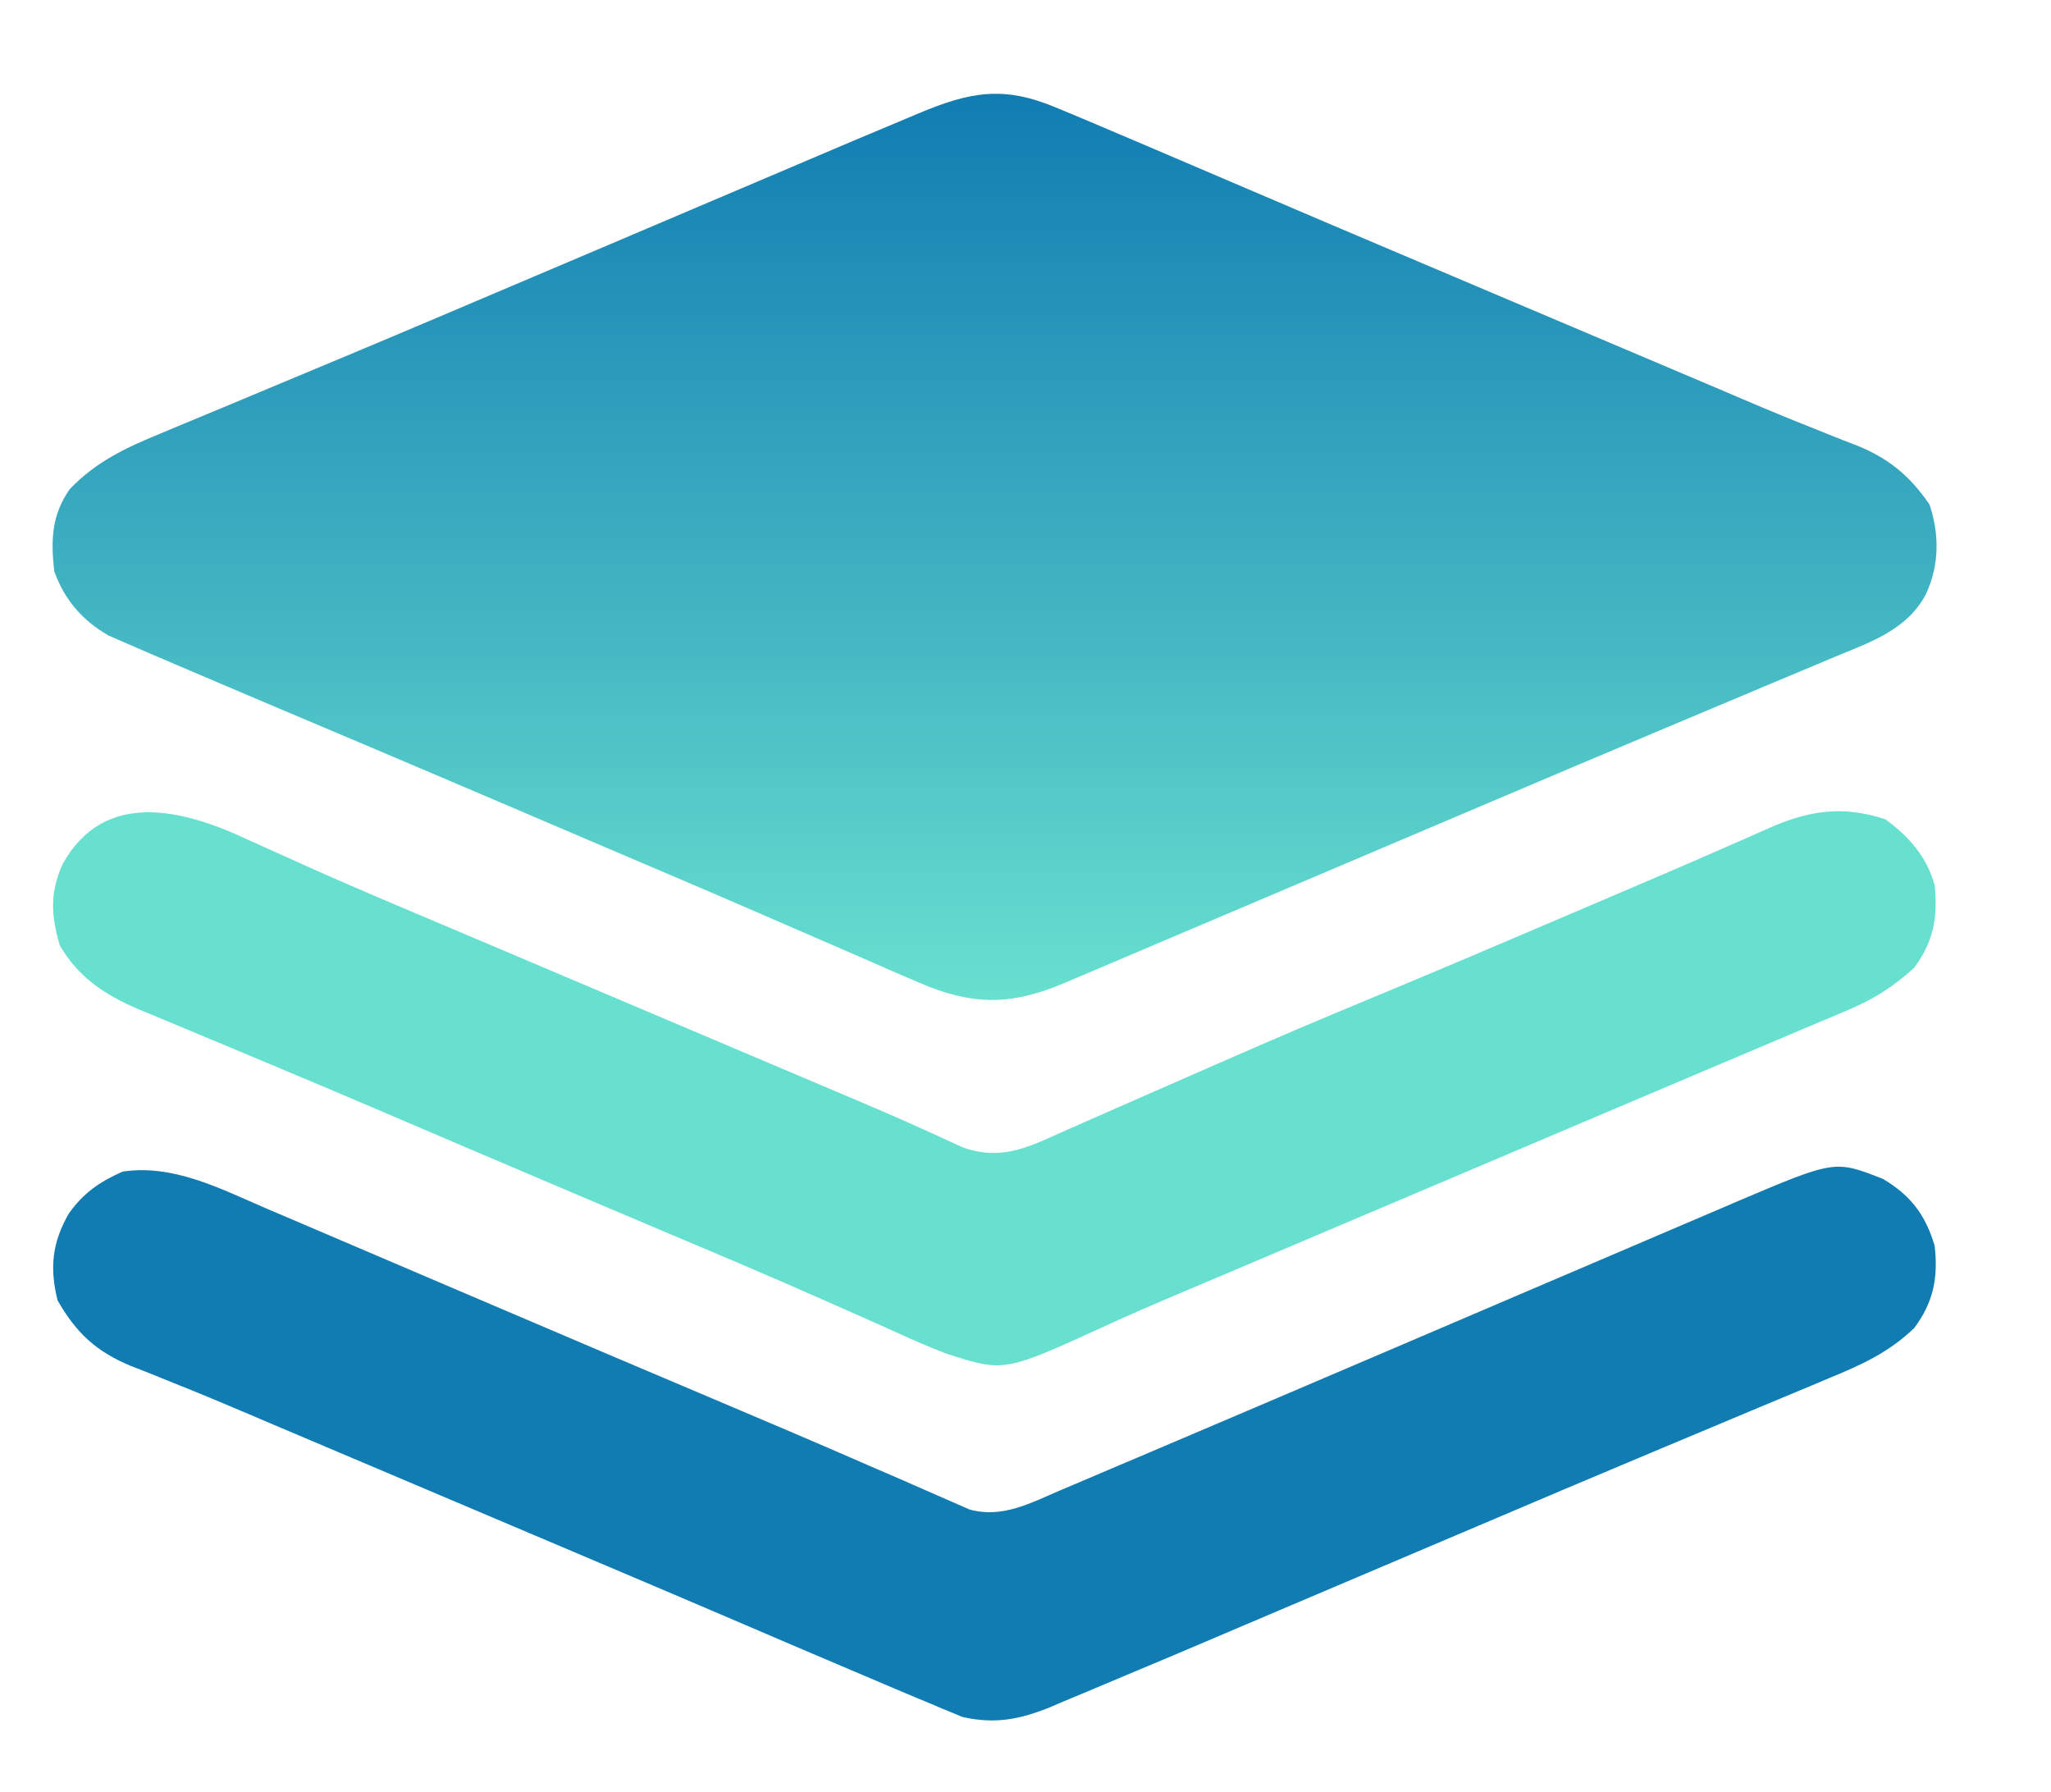
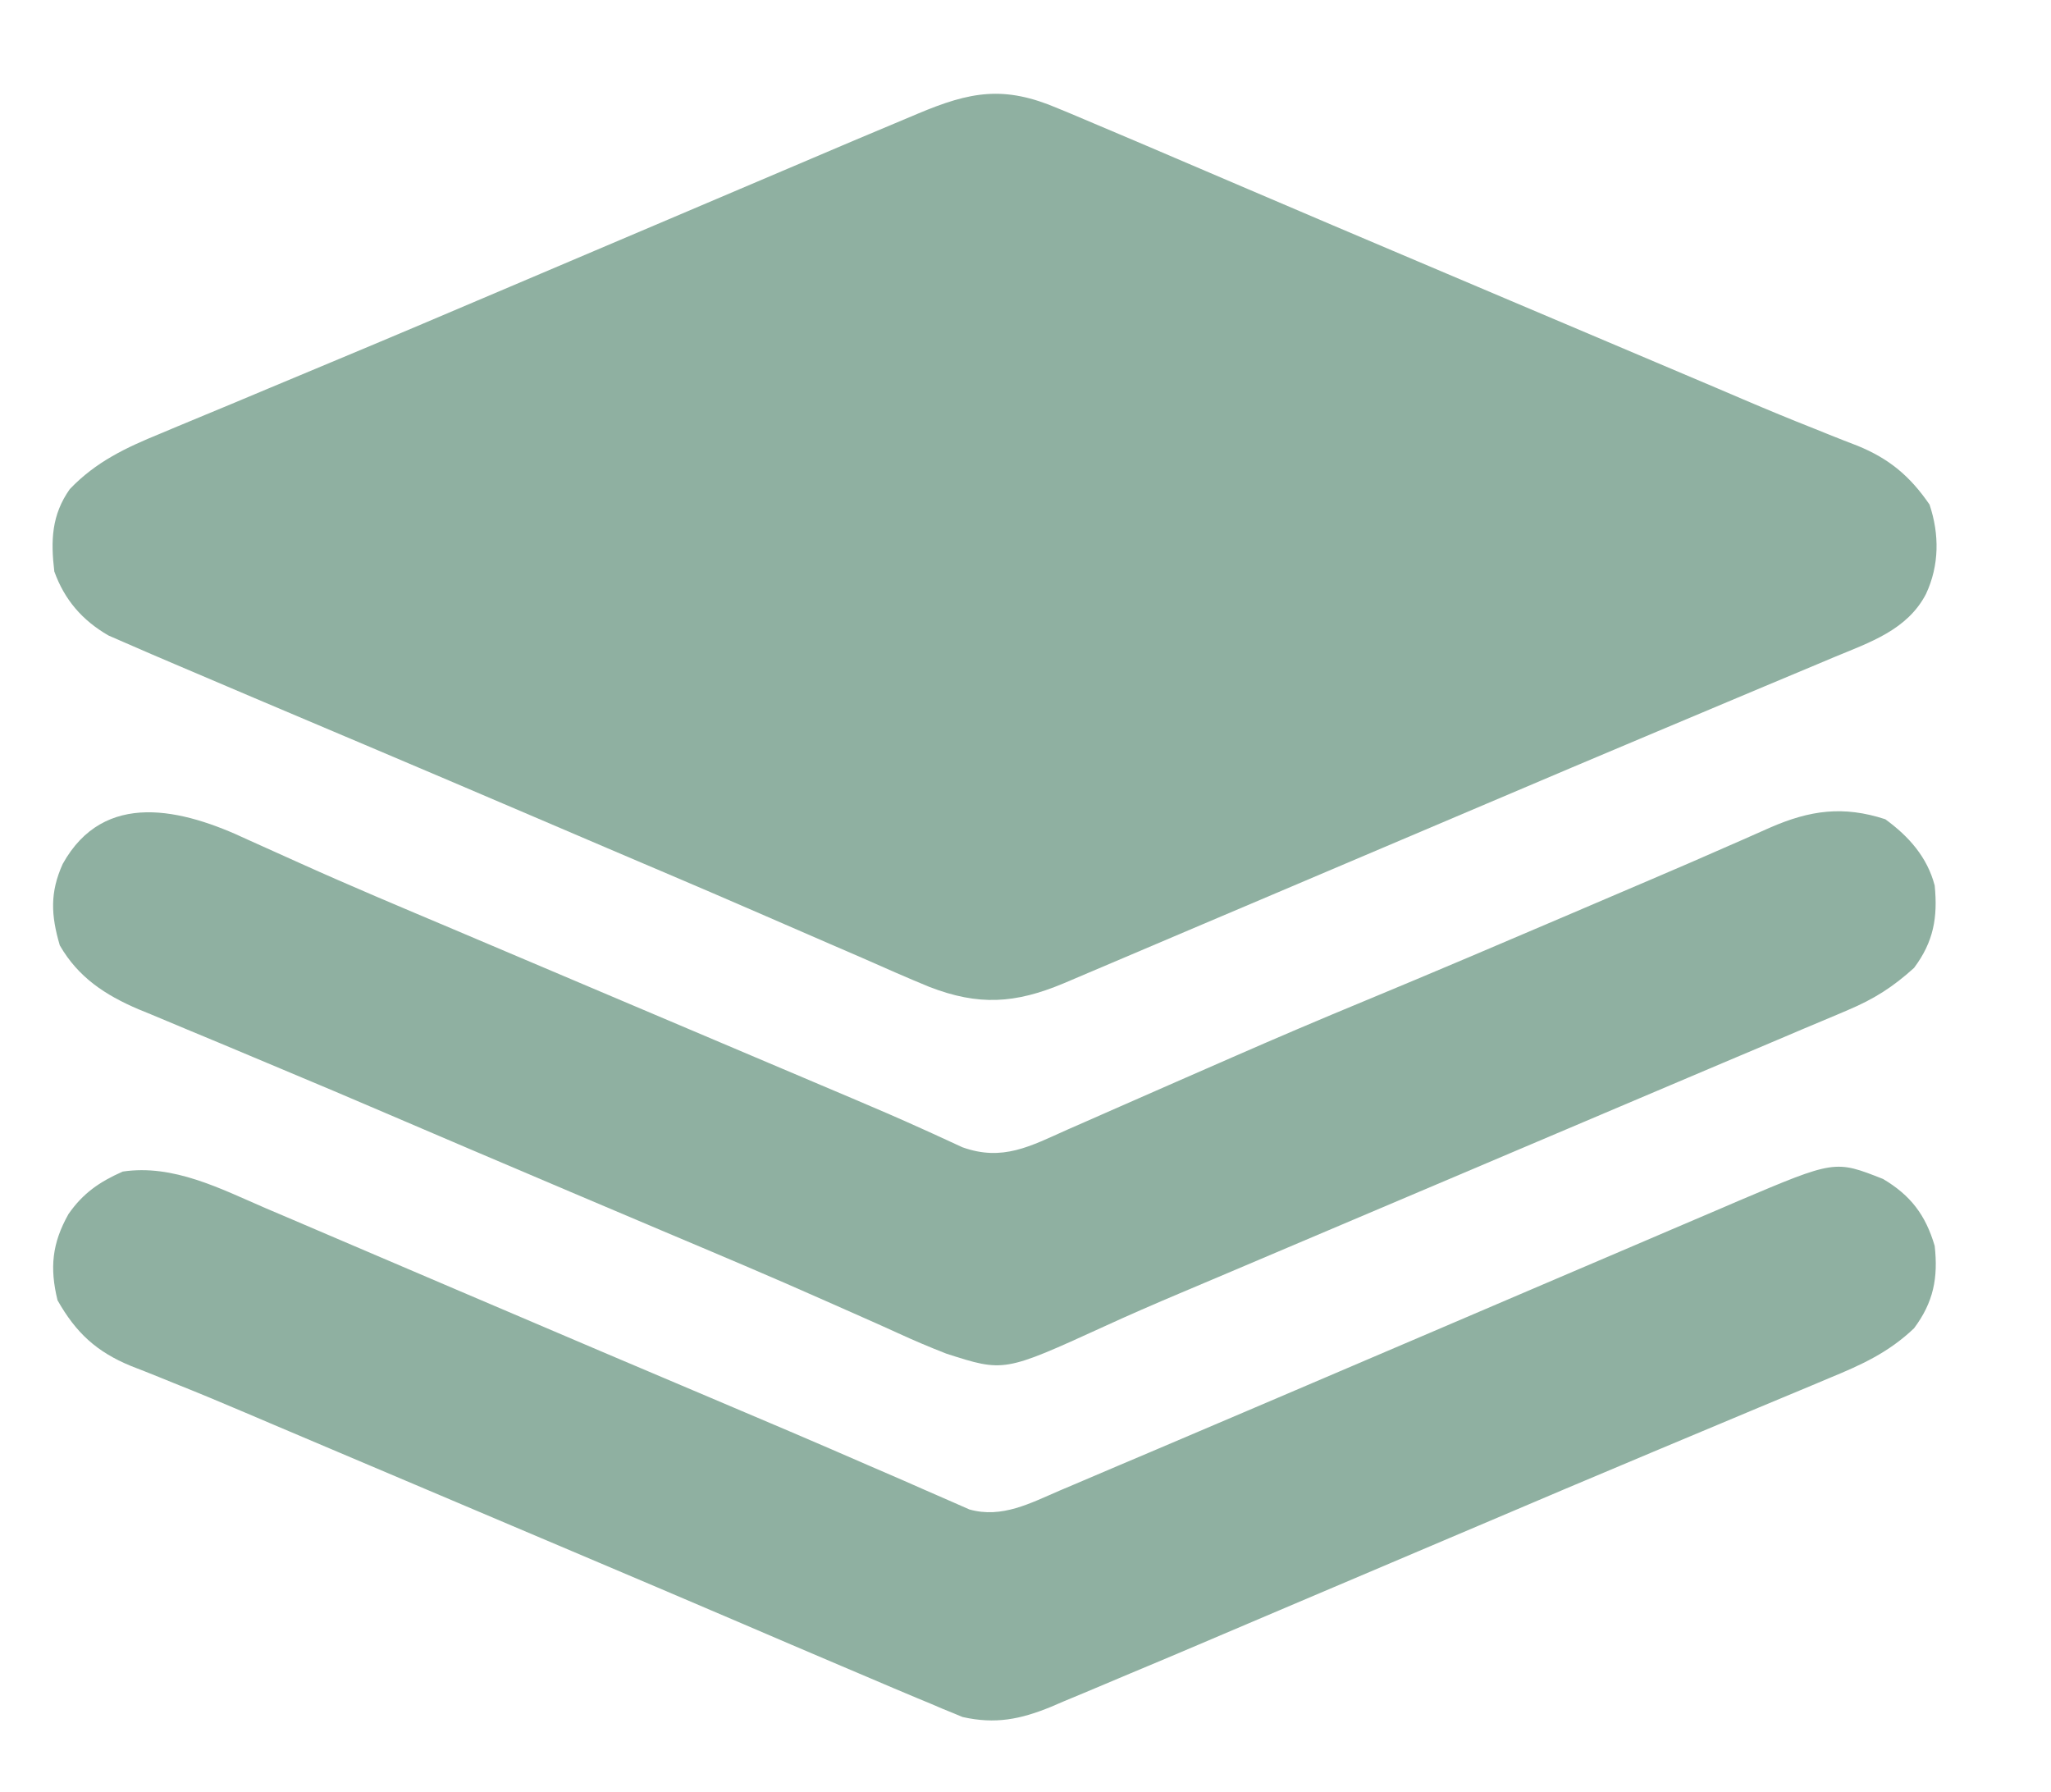
<svg xmlns="http://www.w3.org/2000/svg" width="79" height="69" viewBox="0 0 79 69" fill="none">
-   <path d="M40.756 4.176C40.925 4.246 41.093 4.316 41.267 4.388C41.873 4.64 42.477 4.897 43.082 5.155C43.445 5.31 43.809 5.464 44.173 5.618C45.467 6.168 46.759 6.721 48.051 7.275C50.222 8.206 52.397 9.129 54.573 10.05C54.968 10.217 55.362 10.385 55.757 10.552C56.561 10.893 57.364 11.233 58.168 11.574C60.044 12.369 61.92 13.164 63.797 13.959C64.559 14.283 65.321 14.606 66.084 14.928C66.441 15.08 66.799 15.233 67.156 15.386C68.067 15.775 68.98 16.153 69.901 16.516C70.089 16.592 70.278 16.668 70.472 16.746C70.827 16.89 71.184 17.029 71.542 17.165C72.769 17.666 73.569 18.337 74.321 19.431C74.705 20.577 74.7 21.773 74.185 22.876C73.466 24.261 72.021 24.738 70.66 25.303C70.452 25.39 70.244 25.478 70.03 25.568C69.343 25.858 68.655 26.145 67.966 26.433C67.481 26.637 66.996 26.841 66.511 27.045C65.63 27.417 64.749 27.787 63.867 28.157C61.666 29.081 59.468 30.015 57.271 30.948C56.169 31.417 55.067 31.885 53.964 32.352C52.301 33.058 50.638 33.764 48.975 34.471C48.098 34.843 47.222 35.215 46.345 35.587C45.746 35.842 45.146 36.097 44.547 36.351C43.886 36.632 43.225 36.913 42.565 37.193C42.271 37.318 42.271 37.318 41.971 37.445C41.791 37.522 41.61 37.599 41.424 37.678C41.267 37.744 41.111 37.811 40.95 37.879C39.103 38.65 37.692 38.743 35.797 38.008C34.919 37.647 34.05 37.264 33.182 36.879C32.79 36.709 32.397 36.54 32.004 36.37C31.161 36.007 30.32 35.641 29.479 35.273C28.146 34.692 26.808 34.119 25.47 33.549C25.243 33.453 25.017 33.356 24.783 33.257C24.321 33.06 23.859 32.863 23.397 32.666C22.462 32.268 21.527 31.868 20.593 31.468C18.4 30.53 16.205 29.595 14.009 28.665C13.761 28.56 13.514 28.455 13.267 28.351C12.095 27.854 10.924 27.359 9.752 26.864C8.756 26.443 7.762 26.019 6.768 25.593C6.455 25.459 6.143 25.325 5.829 25.192C5.464 25.037 5.1 24.878 4.737 24.718C4.552 24.638 4.367 24.557 4.177 24.474C3.167 23.892 2.484 23.098 2.092 22.009C1.951 20.827 1.983 19.834 2.689 18.836C3.7 17.78 4.851 17.24 6.19 16.693C6.501 16.563 6.501 16.563 6.818 16.429C7.501 16.143 8.185 15.86 8.87 15.577C9.352 15.376 9.834 15.174 10.316 14.971C11.193 14.604 12.069 14.237 12.946 13.872C15.175 12.943 17.397 11.998 19.619 11.053C20.727 10.581 21.837 10.111 22.946 9.641C24.489 8.986 26.032 8.33 27.575 7.673C28.432 7.309 29.29 6.944 30.148 6.58C30.547 6.409 30.947 6.239 31.347 6.069C32.391 5.624 33.435 5.181 34.483 4.745C34.764 4.627 35.045 4.509 35.326 4.39C37.384 3.519 38.68 3.286 40.756 4.176Z" fill="url(#paint0_linear_9_194)" />
-   <path d="M9.529 32.331C9.916 32.507 10.304 32.681 10.693 32.855C10.983 32.985 11.272 33.116 11.562 33.246C13.502 34.122 15.465 34.944 17.425 35.772C18.347 36.162 19.269 36.553 20.19 36.944C20.903 37.246 21.615 37.548 22.327 37.85C24.527 38.782 26.726 39.714 28.925 40.647C29.607 40.936 30.289 41.225 30.971 41.514C31.184 41.604 31.396 41.694 31.616 41.788C32.027 41.962 32.438 42.136 32.849 42.31C33.735 42.685 34.619 43.065 35.495 43.463C35.641 43.529 35.787 43.595 35.938 43.663C36.315 43.835 36.692 44.009 37.068 44.183C38.615 44.739 39.685 44.144 41.11 43.507C41.325 43.413 41.541 43.318 41.763 43.221C42.225 43.019 42.686 42.816 43.147 42.612C43.871 42.292 44.597 41.974 45.323 41.657C46.045 41.341 46.767 41.026 47.489 40.709C49.18 39.968 50.877 39.245 52.583 38.54C55.269 37.427 57.943 36.287 60.617 35.144C60.822 35.057 61.028 34.969 61.239 34.878C61.642 34.706 62.046 34.533 62.449 34.361C62.843 34.192 63.237 34.024 63.631 33.856C64.605 33.441 65.576 33.021 66.545 32.593C66.734 32.511 66.923 32.428 67.118 32.343C67.473 32.187 67.827 32.03 68.181 31.872C69.72 31.201 71.001 31.024 72.618 31.551C73.524 32.212 74.233 33.008 74.52 34.103C74.642 35.332 74.478 36.271 73.725 37.276C72.917 38.007 72.195 38.47 71.181 38.898C70.983 38.982 70.983 38.982 70.781 39.069C70.337 39.258 69.892 39.444 69.446 39.63C69.123 39.768 68.799 39.905 68.475 40.043C67.762 40.346 67.048 40.647 66.333 40.948C65.111 41.463 63.89 41.982 62.669 42.502C60.865 43.269 59.06 44.035 57.254 44.8C54.614 45.919 51.974 47.039 49.335 48.159C48.663 48.444 47.992 48.729 47.321 49.014C47.11 49.103 46.9 49.192 46.683 49.284C46.272 49.459 45.86 49.633 45.448 49.806C44.467 50.22 43.492 50.643 42.525 51.088C38.674 52.847 38.674 52.847 36.452 52.133C35.813 51.885 35.192 51.62 34.571 51.335C34.136 51.135 33.7 50.941 33.263 50.748C32.773 50.533 32.285 50.317 31.796 50.099C29.702 49.167 27.589 48.279 25.477 47.387C24.311 46.894 23.146 46.399 21.98 45.905C21.756 45.809 21.532 45.714 21.3 45.616C19.188 44.719 17.077 43.822 14.969 42.917C13.578 42.32 12.184 41.729 10.787 41.146C10.017 40.825 9.247 40.501 8.478 40.177C8.105 40.021 7.732 39.866 7.359 39.712C6.838 39.497 6.32 39.278 5.801 39.06C5.647 38.997 5.494 38.935 5.336 38.87C4.048 38.321 3.01 37.636 2.303 36.408C1.962 35.246 1.92 34.371 2.415 33.273C4.01 30.4 7.037 31.156 9.529 32.331Z" fill="#67E0CF" />
-   <path d="M10.238 46.533C10.511 46.649 10.784 46.765 11.057 46.881C11.775 47.186 12.492 47.493 13.209 47.801C13.875 48.087 14.541 48.37 15.207 48.654C16.031 49.005 16.854 49.357 17.677 49.709C19.516 50.496 21.356 51.28 23.197 52.062C23.425 52.159 23.652 52.256 23.887 52.355C25.055 52.851 26.224 53.347 27.392 53.841C29.415 54.697 31.436 55.555 33.448 56.434C33.901 56.63 34.353 56.825 34.805 57.021C35.08 57.141 35.353 57.261 35.627 57.383C35.994 57.546 36.364 57.706 36.733 57.866C36.933 57.954 37.134 58.042 37.34 58.133C38.594 58.486 39.695 57.887 40.834 57.398C41.005 57.326 41.175 57.254 41.351 57.18C41.916 56.941 42.48 56.7 43.044 56.459C43.446 56.289 43.848 56.118 44.25 55.948C45.519 55.41 46.788 54.869 48.056 54.328C48.457 54.157 48.858 53.986 49.259 53.815C51.254 52.964 53.249 52.112 55.244 51.259C55.449 51.172 55.653 51.084 55.863 50.994C56.87 50.564 57.876 50.134 58.882 49.703C60.236 49.123 61.591 48.544 62.946 47.967C63.42 47.765 63.893 47.562 64.367 47.359C65.027 47.076 65.688 46.794 66.349 46.513C66.543 46.429 66.737 46.346 66.936 46.26C70.677 44.674 70.677 44.674 72.531 45.405C73.592 46.033 74.17 46.792 74.52 47.983C74.657 49.209 74.476 50.152 73.725 51.155C72.739 52.094 71.693 52.566 70.441 53.081C70.234 53.168 70.026 53.255 69.812 53.346C69.127 53.633 68.441 53.919 67.755 54.204C67.273 54.406 66.791 54.608 66.308 54.811C65.431 55.179 64.554 55.547 63.676 55.914C61.419 56.859 59.166 57.816 56.914 58.774C55.799 59.248 54.684 59.721 53.569 60.194C52.143 60.799 50.718 61.404 49.293 62.01C48.575 62.316 47.856 62.621 47.138 62.926C46.814 63.064 46.491 63.201 46.168 63.339C45.294 63.711 44.418 64.081 43.541 64.446C43.216 64.582 42.892 64.719 42.568 64.856C42.036 65.082 41.503 65.304 40.969 65.525C40.725 65.63 40.725 65.63 40.476 65.737C39.304 66.216 38.338 66.411 37.075 66.126C36.961 66.078 36.847 66.031 36.729 65.982C36.591 65.926 36.453 65.87 36.311 65.812C36.161 65.748 36.011 65.683 35.856 65.617C35.688 65.547 35.519 65.478 35.345 65.406C34.739 65.153 34.135 64.896 33.531 64.638C33.167 64.484 32.803 64.329 32.44 64.175C31.146 63.626 29.853 63.072 28.562 62.518C26.39 61.587 24.215 60.665 22.04 59.743C21.645 59.576 21.25 59.408 20.855 59.241C20.052 58.901 19.248 58.56 18.445 58.219C16.568 57.425 14.692 56.629 12.816 55.834C12.053 55.511 11.291 55.188 10.529 54.865C10.171 54.713 9.813 54.561 9.456 54.408C8.543 54.018 7.627 53.637 6.704 53.27C6.515 53.193 6.326 53.116 6.131 53.037C5.773 52.892 5.413 52.749 5.053 52.611C3.717 52.063 2.925 51.329 2.216 50.077C1.908 48.819 2.008 47.877 2.637 46.758C3.193 45.957 3.828 45.517 4.728 45.12C6.676 44.829 8.49 45.779 10.238 46.533Z" fill="#117CB2" />
-   <defs>
-     <linearGradient id="paint0_linear_9_194" x1="38.309" y1="3.612" x2="38.309" y2="38.511" gradientUnits="userSpaceOnUse">
-       <stop stop-color="#117CB2" />
-       <stop offset="1" stop-color="#67E0CF" />
-     </linearGradient>
-   </defs>
+   <path d="M40.756 4.176C40.925 4.246 41.093 4.316 41.267 4.387C41.873 4.64 42.477 4.897 43.082 5.155C43.445 5.309 43.809 5.464 44.173 5.618C45.467 6.168 46.759 6.721 48.051 7.275C50.222 8.206 52.397 9.128 54.573 10.05C54.968 10.217 55.362 10.385 55.757 10.552C56.561 10.893 57.364 11.233 58.168 11.574C60.044 12.369 61.92 13.164 63.797 13.959C64.559 14.282 65.321 14.605 66.084 14.928C66.441 15.08 66.799 15.233 67.156 15.386C68.067 15.775 68.98 16.153 69.901 16.516C70.089 16.592 70.278 16.668 70.472 16.746C70.827 16.889 71.184 17.029 71.542 17.165C72.769 17.665 73.569 18.336 74.321 19.431C74.705 20.576 74.7 21.773 74.185 22.876C73.466 24.26 72.021 24.738 70.66 25.303C70.452 25.39 70.244 25.478 70.03 25.568C69.343 25.858 68.655 26.145 67.966 26.433C67.481 26.637 66.996 26.841 66.511 27.045C65.63 27.416 64.749 27.787 63.867 28.157C61.666 29.081 59.468 30.014 57.271 30.948C56.169 31.417 55.067 31.884 53.964 32.352C52.301 33.058 50.638 33.764 48.975 34.471C48.098 34.843 47.222 35.215 46.345 35.587C45.746 35.842 45.146 36.096 44.547 36.351C43.886 36.632 43.225 36.912 42.565 37.193C42.271 37.318 42.271 37.318 41.971 37.445C41.791 37.522 41.61 37.599 41.424 37.678C41.267 37.744 41.111 37.81 40.95 37.879C39.103 38.65 37.692 38.742 35.797 38.008C34.919 37.647 34.05 37.264 33.182 36.879C32.79 36.709 32.397 36.539 32.004 36.37C31.161 36.007 30.32 35.641 29.479 35.273C28.146 34.691 26.808 34.119 25.47 33.549C25.243 33.452 25.017 33.356 24.783 33.257C24.321 33.06 23.859 32.863 23.397 32.666C22.462 32.267 21.527 31.868 20.593 31.468C18.4 30.529 16.205 29.595 14.009 28.665C13.761 28.56 13.514 28.455 13.267 28.351C12.095 27.854 10.924 27.358 9.752 26.863C8.756 26.442 7.762 26.019 6.768 25.593C6.455 25.459 6.143 25.325 5.829 25.192C5.464 25.037 5.1 24.877 4.737 24.718C4.552 24.637 4.367 24.557 4.177 24.474C3.167 23.891 2.484 23.098 2.092 22.009C1.951 20.827 1.983 19.834 2.689 18.836C3.7 17.78 4.851 17.24 6.19 16.693C6.501 16.562 6.501 16.562 6.818 16.429C7.501 16.143 8.185 15.86 8.87 15.577C9.352 15.375 9.834 15.173 10.316 14.971C11.193 14.604 12.069 14.237 12.946 13.872C15.175 12.943 17.397 11.998 19.619 11.053C20.727 10.581 21.837 10.111 22.946 9.64C24.489 8.986 26.032 8.33 27.575 7.673C28.432 7.308 29.29 6.944 30.148 6.579C30.547 6.409 30.947 6.239 31.347 6.069C32.391 5.624 33.435 5.181 34.483 4.744C34.764 4.627 35.045 4.509 35.326 4.389C37.384 3.519 38.68 3.286 40.756 4.176Z" fill="#8FB0A1" />
+   <path d="M9.529 32.331C9.916 32.507 10.304 32.681 10.693 32.855C10.983 32.985 11.272 33.116 11.562 33.246C13.502 34.122 15.465 34.944 17.425 35.772C18.347 36.162 19.269 36.553 20.19 36.944C20.903 37.246 21.615 37.548 22.327 37.85C24.527 38.782 26.726 39.714 28.925 40.647C29.607 40.936 30.289 41.225 30.971 41.514C31.184 41.604 31.396 41.694 31.616 41.788C32.027 41.962 32.438 42.136 32.849 42.31C33.735 42.685 34.619 43.065 35.495 43.463C35.641 43.529 35.787 43.595 35.938 43.663C36.315 43.835 36.692 44.009 37.068 44.183C38.615 44.739 39.685 44.144 41.11 43.507C41.325 43.413 41.541 43.318 41.763 43.221C42.225 43.019 42.686 42.816 43.147 42.612C43.871 42.292 44.597 41.974 45.323 41.657C46.045 41.341 46.767 41.026 47.489 40.709C49.18 39.968 50.877 39.245 52.583 38.54C55.269 37.427 57.943 36.287 60.617 35.144C60.822 35.057 61.028 34.969 61.239 34.878C61.642 34.706 62.046 34.533 62.449 34.361C62.843 34.192 63.237 34.024 63.631 33.856C64.605 33.441 65.576 33.021 66.545 32.593C66.734 32.511 66.923 32.428 67.118 32.343C67.473 32.187 67.827 32.03 68.181 31.872C69.72 31.201 71.001 31.024 72.618 31.551C73.524 32.212 74.233 33.008 74.52 34.103C74.642 35.332 74.478 36.271 73.725 37.276C72.917 38.007 72.195 38.47 71.181 38.898C70.983 38.982 70.983 38.982 70.781 39.069C70.337 39.258 69.892 39.444 69.446 39.63C69.123 39.768 68.799 39.905 68.475 40.043C67.762 40.346 67.048 40.647 66.333 40.948C65.111 41.463 63.89 41.982 62.669 42.502C60.865 43.269 59.06 44.035 57.254 44.8C54.614 45.919 51.974 47.039 49.335 48.159C48.663 48.444 47.992 48.729 47.321 49.014C47.11 49.103 46.9 49.192 46.683 49.284C46.272 49.459 45.86 49.633 45.448 49.806C44.467 50.22 43.492 50.643 42.525 51.088C38.674 52.847 38.674 52.847 36.452 52.133C35.813 51.885 35.192 51.62 34.571 51.335C34.136 51.135 33.7 50.941 33.263 50.748C32.773 50.533 32.285 50.317 31.796 50.099C29.702 49.167 27.589 48.279 25.477 47.387C24.311 46.894 23.146 46.399 21.98 45.905C21.756 45.809 21.532 45.714 21.3 45.616C19.188 44.719 17.077 43.822 14.969 42.917C13.578 42.32 12.184 41.729 10.787 41.146C10.017 40.825 9.247 40.501 8.478 40.177C8.105 40.021 7.732 39.866 7.359 39.712C6.838 39.497 6.32 39.278 5.801 39.06C5.647 38.997 5.494 38.935 5.336 38.87C4.048 38.321 3.01 37.636 2.303 36.408C1.962 35.246 1.92 34.371 2.415 33.273C4.01 30.4 7.037 31.156 9.529 32.331Z" fill="#8FB0A1" />
+   <path d="M10.238 46.533C10.511 46.649 10.784 46.765 11.057 46.881C11.775 47.186 12.493 47.493 13.209 47.801C13.875 48.087 14.541 48.37 15.207 48.654C16.031 49.005 16.854 49.357 17.677 49.709C19.516 50.496 21.356 51.28 23.197 52.062C23.425 52.159 23.652 52.256 23.887 52.355C25.055 52.851 26.224 53.347 27.392 53.841C29.415 54.697 31.436 55.555 33.448 56.434C33.901 56.63 34.353 56.825 34.805 57.021C35.08 57.141 35.353 57.261 35.627 57.383C35.994 57.546 36.364 57.706 36.733 57.866C36.933 57.954 37.134 58.042 37.34 58.133C38.594 58.486 39.695 57.887 40.835 57.398C41.005 57.326 41.175 57.254 41.351 57.18C41.916 56.941 42.48 56.7 43.044 56.459C43.446 56.289 43.848 56.118 44.25 55.948C45.52 55.41 46.788 54.869 48.056 54.328C48.457 54.157 48.858 53.986 49.259 53.815C51.254 52.964 53.249 52.112 55.244 51.259C55.449 51.172 55.653 51.084 55.863 50.994C56.87 50.564 57.876 50.134 58.882 49.703C60.236 49.123 61.591 48.544 62.946 47.967C63.42 47.765 63.893 47.562 64.367 47.359C65.027 47.076 65.688 46.794 66.349 46.513C66.543 46.429 66.737 46.346 66.936 46.26C70.677 44.674 70.677 44.674 72.531 45.405C73.592 46.033 74.17 46.792 74.52 47.983C74.657 49.209 74.476 50.152 73.725 51.155C72.739 52.094 71.693 52.566 70.441 53.081C70.234 53.168 70.026 53.255 69.812 53.346C69.127 53.633 68.441 53.919 67.755 54.204C67.273 54.406 66.791 54.608 66.308 54.811C65.431 55.179 64.554 55.547 63.676 55.914C61.419 56.859 59.166 57.816 56.914 58.774C55.799 59.248 54.684 59.721 53.569 60.194C52.143 60.799 50.718 61.404 49.293 62.01C48.575 62.316 47.856 62.621 47.138 62.926C46.814 63.064 46.491 63.201 46.168 63.339C45.294 63.711 44.419 64.081 43.541 64.446C43.216 64.582 42.892 64.719 42.568 64.856C42.036 65.082 41.503 65.304 40.969 65.525C40.725 65.63 40.725 65.63 40.476 65.737C39.304 66.216 38.338 66.411 37.075 66.126C36.961 66.078 36.847 66.031 36.729 65.982C36.591 65.926 36.453 65.87 36.311 65.812C36.161 65.748 36.011 65.683 35.856 65.617C35.688 65.547 35.519 65.478 35.345 65.406C34.739 65.153 34.135 64.896 33.531 64.638C33.167 64.484 32.803 64.329 32.44 64.175C31.146 63.626 29.854 63.072 28.562 62.518C26.39 61.587 24.215 60.665 22.04 59.743C21.645 59.576 21.25 59.408 20.855 59.241C20.052 58.901 19.248 58.56 18.445 58.219C16.568 57.425 14.692 56.629 12.816 55.834C12.053 55.511 11.291 55.188 10.529 54.865C10.171 54.713 9.813 54.561 9.456 54.408C8.543 54.018 7.627 53.637 6.704 53.27C6.515 53.193 6.326 53.116 6.131 53.037C5.773 52.892 5.413 52.749 5.053 52.611C3.717 52.063 2.925 51.329 2.216 50.077C1.908 48.819 2.008 47.877 2.637 46.758C3.193 45.957 3.828 45.517 4.728 45.12C6.676 44.829 8.49 45.779 10.238 46.533Z" fill="#8FB0A1" />
</svg>
